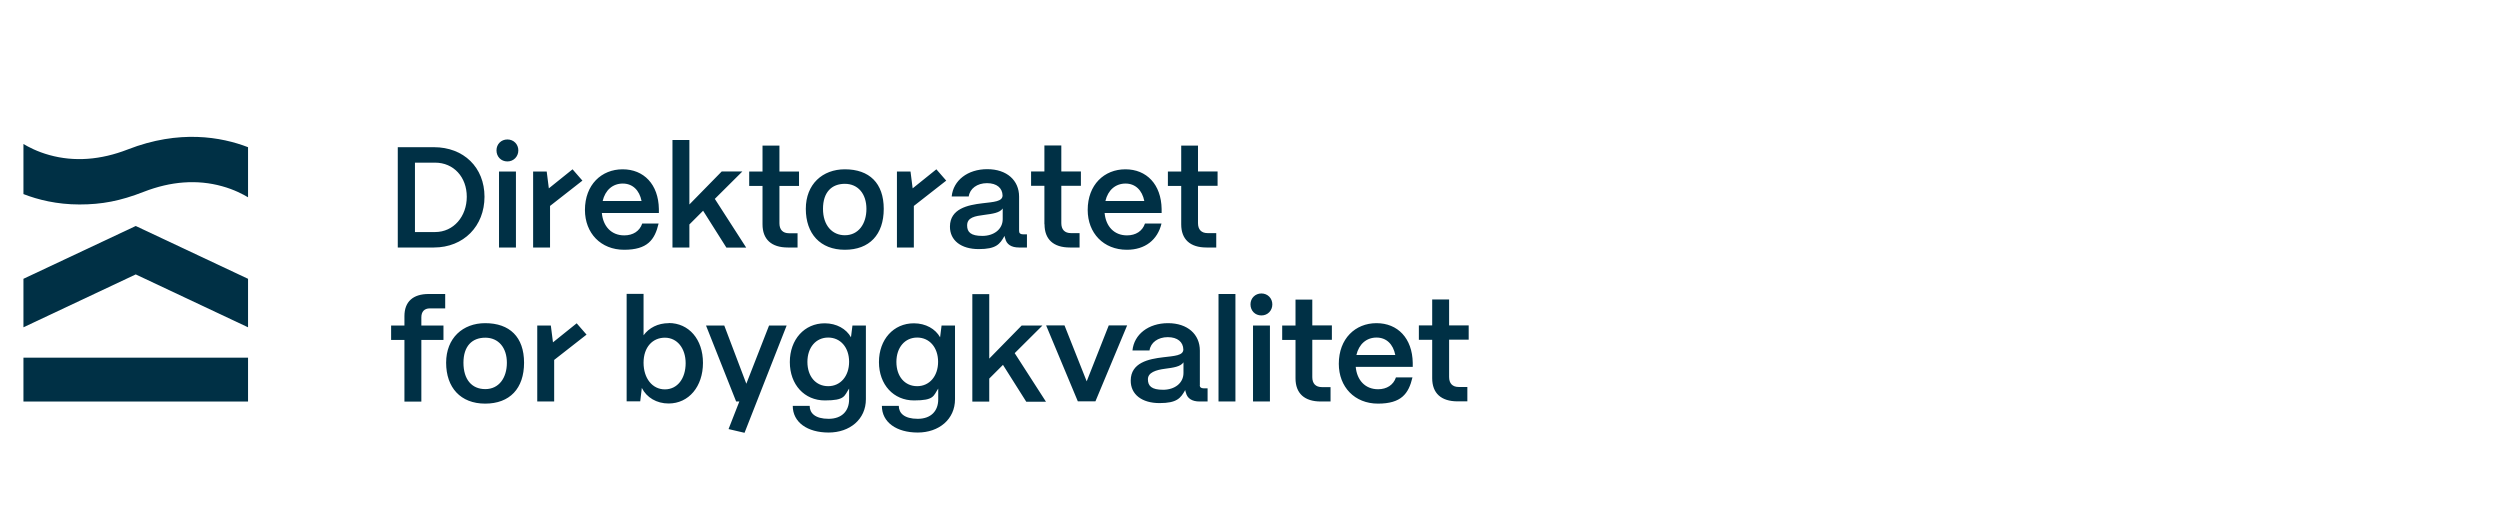
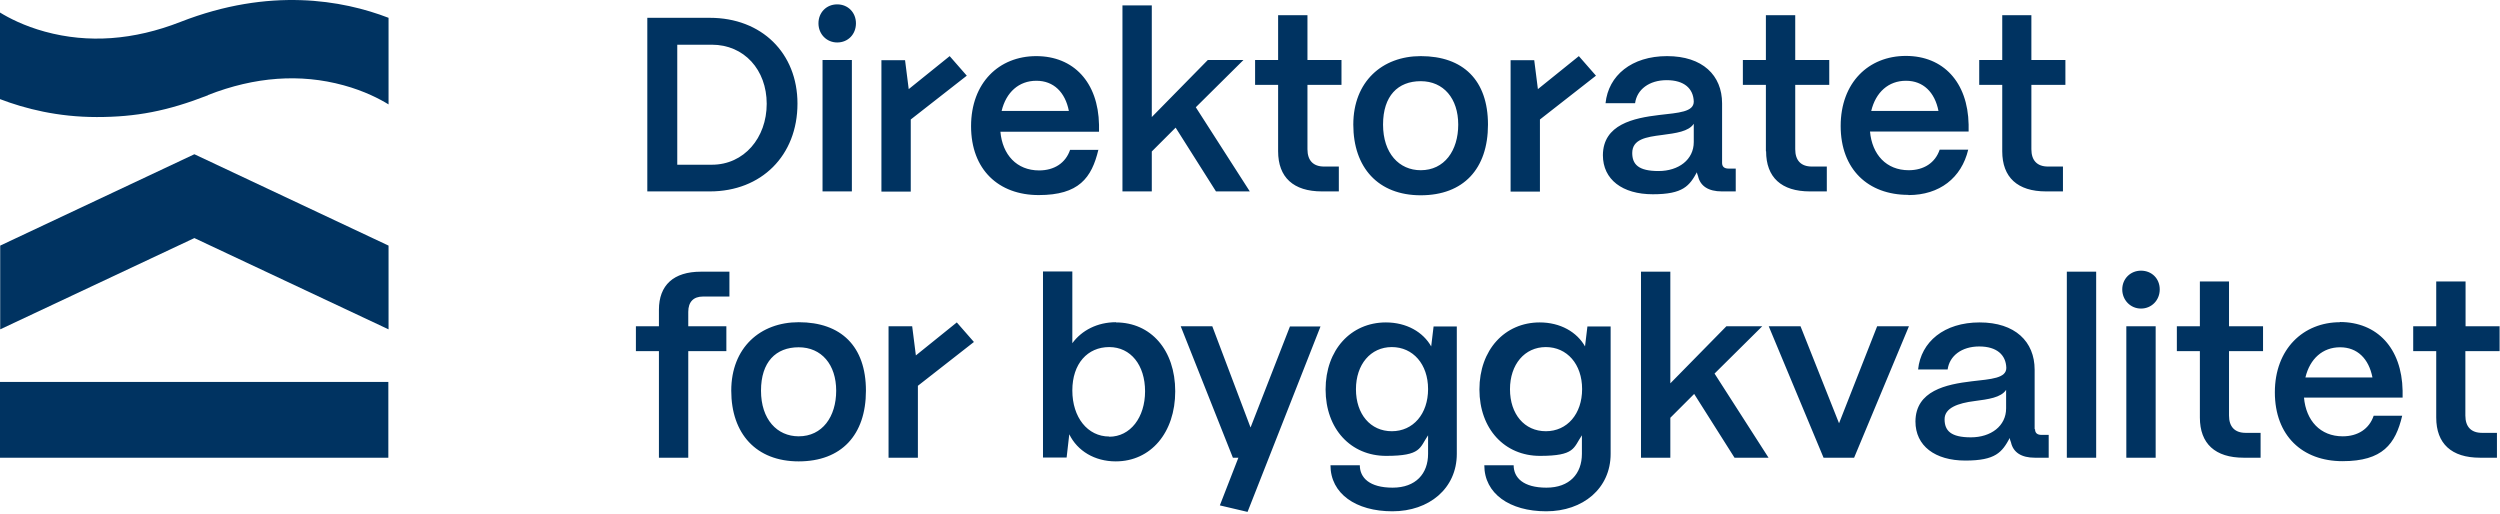
- <svg xmlns="http://www.w3.org/2000/svg" width="841" height="172" viewBox="0 0 841 172" fill="none">
-   <path d="M163.209 108.713C155.725 108.713 150.078 113.687 150.078 122.023C150.078 130.358 154.918 135.78 163.209 135.78C171.499 135.78 176.294 130.672 176.294 122.023C176.294 113.374 171.454 108.713 163.209 108.713ZM170.513 122.023C170.513 127.131 167.824 130.896 163.254 130.896C158.683 130.896 155.904 127.624 155.904 122.023C155.904 116.421 158.817 113.598 163.254 113.598C167.69 113.598 170.513 116.959 170.513 122.023ZM162.985 66.185C162.985 56.326 155.994 49.514 145.955 49.514H133.811V83.259H145.955C155.994 83.259 162.985 76.044 162.985 66.185ZM139.592 54.713H146.359C152.633 54.713 157.024 59.597 157.024 66.185C157.024 72.772 152.633 78.061 146.359 78.061H139.592V54.713ZM136.052 106.338V109.52H131.57V114.36H136.052V135.108H141.743V114.36H149.182V109.52H141.743V106.741C141.743 104.814 142.774 103.739 144.611 103.739H149.765V98.899H144.208C138.92 98.899 136.052 101.498 136.052 106.338ZM463.056 108.713C455.931 108.713 450.374 113.911 450.374 122.381C450.374 130.179 455.707 135.78 463.549 135.78C471.392 135.78 473.857 132.464 475.156 126.952H469.599C468.748 129.507 466.507 130.941 463.594 130.941C459.247 130.941 456.469 127.893 456.066 123.412H475.246V122.067C475.111 113.777 470.182 108.713 463.056 108.713ZM456.29 119.423C457.141 115.749 459.695 113.553 463.056 113.553C466.417 113.553 468.658 115.794 469.375 119.423H456.29ZM185.033 69.277L195.923 60.762L192.606 56.953L184.63 63.362L183.913 57.715H179.342V83.259H185.033V69.277ZM221.601 75.192H216.044C215.192 77.747 212.952 79.181 209.994 79.181C205.647 79.181 202.869 76.133 202.465 71.652H221.646V70.308C221.511 62.017 216.582 56.953 209.456 56.953C202.331 56.953 196.774 62.152 196.774 70.621C196.774 78.419 202.107 84.021 209.949 84.021C217.792 84.021 220.256 80.704 221.556 75.192H221.601ZM209.501 61.748C212.817 61.748 215.103 63.989 215.82 67.619H202.734C203.586 63.944 206.14 61.748 209.501 61.748ZM186.019 115.166L185.302 109.52H180.731V135.063H186.422V121.082L197.312 112.567L193.996 108.758L186.019 115.166ZM494.067 114.315V109.475H487.48V100.736H481.789V109.475H477.307V114.315H481.789V127.221C481.789 132.285 484.791 135.019 490.348 135.019H493.619V130.179H490.706C488.6 130.179 487.48 128.969 487.48 126.818V114.27H494.067V114.315ZM351.381 75.461C351.381 80.525 354.383 83.259 359.896 83.259H363.167V78.419H360.254C358.148 78.419 357.027 77.209 357.027 75.058V62.51H363.615V57.67H357.027V48.932H351.336V57.67H346.855V62.51H351.336V75.416L351.381 75.461ZM379.121 84.021C385.17 84.021 389.428 80.704 390.727 75.192H385.17C384.319 77.747 382.078 79.181 379.121 79.181C374.774 79.181 371.995 76.133 371.592 71.652H390.772V70.308C390.638 62.017 385.708 56.953 378.583 56.953C371.457 56.953 365.901 62.152 365.901 70.621C365.901 78.419 371.233 84.021 379.076 84.021H379.121ZM378.628 61.748C381.944 61.748 384.229 63.989 384.946 67.619H371.861C372.712 63.944 375.267 61.748 378.628 61.748ZM307.419 69.277L318.309 60.762L314.992 56.953L307.016 63.362L306.299 57.715H301.728V83.259H307.419V69.277ZM167.869 83.259H173.561V57.715H167.869V83.259ZM170.693 54.309C172.799 54.309 174.367 52.651 174.367 50.59C174.367 48.528 172.799 46.915 170.693 46.915C168.586 46.915 167.018 48.483 167.018 50.59C167.018 52.696 168.542 54.309 170.693 54.309ZM421.514 135.063H427.206V109.52H421.514V135.063ZM409.908 135.063H415.599V98.899H409.908V135.063ZM337.937 79.405C337.982 79.719 338.071 80.032 338.161 80.256C338.609 82.183 340.178 83.259 342.777 83.259H345.466V78.822H344.076C343.225 78.822 342.822 78.419 342.822 77.702V66.14C342.822 60.673 338.699 56.908 332.111 56.908C325.524 56.908 320.684 60.673 320.146 66.095H325.882C326.241 63.451 328.705 61.614 332.022 61.614C335.338 61.614 337.22 63.272 337.265 65.782C337.22 67.798 334.352 67.933 330.498 68.381C325.524 68.963 319.608 70.218 319.563 76.178C319.519 80.929 323.372 83.797 329.243 83.797C335.114 83.797 336.368 82.138 337.892 79.405H337.937ZM325.344 75.82C325.344 73.131 327.988 72.683 331.17 72.279C333.859 71.921 336.324 71.607 337.31 70.129V73.714C337.31 77.119 334.352 79.36 330.453 79.36C326.554 79.36 325.344 78.061 325.344 75.865V75.82ZM350.619 109.52H343.673L332.783 120.633V98.944H327.092V135.108H332.783V127.355L337.399 122.74L345.242 135.153H351.874L341.343 118.796L350.619 109.564V109.52ZM316.247 113.463C314.679 110.64 311.407 108.758 307.419 108.758C300.607 108.758 295.678 114.18 295.678 121.799C295.678 129.417 300.607 134.705 307.464 134.705C314.32 134.705 313.962 133.181 315.62 130.716V134.346C315.62 138.2 313.245 140.889 308.718 140.889C304.192 140.889 302.355 138.962 302.355 136.542H296.664C296.664 142.054 301.593 145.505 308.718 145.505C315.844 145.505 321.266 141.068 321.266 134.302V109.52H316.74L316.247 113.463ZM308.539 129.91C304.372 129.91 301.548 126.638 301.548 121.754C301.548 116.869 304.416 113.553 308.539 113.553C312.662 113.553 315.575 116.869 315.575 121.709C315.575 126.549 312.662 129.91 308.539 129.91ZM403.051 48.977H397.36V57.715H392.878V62.555H397.36V75.461C397.36 80.525 400.362 83.259 405.874 83.259H409.146V78.419H406.233C404.127 78.419 403.006 77.209 403.006 75.058V62.51H409.594V57.67H403.006V48.932L403.051 48.977ZM365.587 128.341L358.103 109.475H351.919L362.584 135.019H368.5L379.165 109.475H372.981L365.542 128.341H365.587ZM268.341 78.464H265.429C263.322 78.464 262.202 77.254 262.202 75.103V62.555H268.79V57.715H262.202V48.977H256.511V57.715H252.029V62.555H256.511V75.461C256.511 80.525 259.513 83.259 265.025 83.259H268.297V78.419L268.341 78.464ZM441.501 100.781H435.81V109.52H431.328V114.36H435.81V127.266C435.81 132.33 438.812 135.063 444.324 135.063H447.596V130.224H444.683C442.577 130.224 441.456 129.014 441.456 126.863V114.315H448.044V109.475H441.456V100.736L441.501 100.781ZM224.962 108.713C221.332 108.713 218.329 110.281 216.492 112.791V98.854H210.801V135.019H215.372L215.909 130.492C217.523 133.719 220.884 135.736 224.917 135.736C231.729 135.736 236.479 129.999 236.479 122.067C236.479 114.135 231.729 108.668 224.962 108.668V108.713ZM230.653 122.157C230.653 127.355 227.875 130.985 223.662 130.985C219.45 130.985 216.492 127.266 216.492 122.023C216.492 116.779 219.539 113.598 223.662 113.598C227.785 113.598 230.653 117.138 230.653 122.202V122.157ZM251.088 129.148L243.649 109.52H237.51L247.638 135.063H248.713L245.083 144.34L250.461 145.595L264.622 109.52H258.706L251.043 129.148H251.088ZM250.999 83.259L240.467 66.902L249.744 57.67H242.798L231.908 68.784V47.094H226.217V83.259H231.908V75.506L236.524 70.89L244.366 83.304H250.999V83.259ZM284.205 56.953C276.722 56.953 271.075 61.928 271.075 70.263C271.075 78.598 275.915 84.021 284.205 84.021C292.496 84.021 297.291 78.912 297.291 70.263C297.291 61.614 292.451 56.953 284.205 56.953ZM284.205 79.136C279.993 79.136 276.856 75.865 276.856 70.263C276.856 64.661 279.769 61.838 284.205 61.838C288.642 61.838 291.465 65.199 291.465 70.263C291.465 75.327 288.776 79.136 284.205 79.136ZM403.634 129.507V117.945C403.634 112.477 399.511 108.713 392.923 108.713C386.336 108.713 381.496 112.477 380.958 117.9H386.694C387.053 115.256 389.517 113.418 392.834 113.418C396.15 113.418 398.032 115.077 398.077 117.586C398.032 119.603 395.164 119.737 391.31 120.185C386.336 120.768 380.42 122.023 380.375 127.983C380.331 132.733 384.185 135.601 390.055 135.601C395.926 135.601 397.18 133.943 398.704 131.209C398.749 131.523 398.839 131.837 398.928 132.061C399.376 133.988 400.945 135.063 403.544 135.063H406.233V130.627H404.844C403.992 130.627 403.589 130.224 403.589 129.507H403.634ZM398.122 125.473C398.122 128.879 395.164 131.12 391.265 131.12C387.366 131.12 386.156 129.82 386.156 127.58C386.156 125.339 388.8 124.443 391.982 124.039C394.671 123.681 397.136 123.367 398.122 121.888V125.473ZM424.338 98.72C422.276 98.72 420.663 100.288 420.663 102.394C420.663 104.501 422.186 106.114 424.338 106.114C426.489 106.114 428.012 104.456 428.012 102.394C428.012 100.333 426.444 98.72 424.338 98.72ZM286.267 113.463C284.698 110.64 281.427 108.758 277.439 108.758C270.627 108.758 265.697 114.18 265.697 121.799C265.697 129.417 270.627 134.705 277.483 134.705C284.34 134.705 283.981 133.181 285.639 130.716V134.346C285.639 138.2 283.264 140.889 278.738 140.889C274.212 140.889 272.375 138.962 272.375 136.542H266.683C266.683 142.054 271.613 145.505 278.738 145.505C285.864 145.505 291.286 141.068 291.286 134.302V109.52H286.76L286.267 113.463ZM278.604 129.91C274.436 129.91 271.613 126.638 271.613 121.754C271.613 116.869 274.481 113.553 278.604 113.553C282.727 113.553 285.639 116.869 285.639 121.709C285.639 126.549 282.727 129.91 278.604 129.91Z" fill="#003045" />
-   <path d="M45.62 76.044L7.887 93.79V110.103L45.665 92.312L83.442 110.103V93.79L45.709 76.044H45.62ZM7.887 135.064H83.442V120.32H7.887V135.064ZM42.976 50.276C33.879 53.817 25.006 54.489 16.625 52.159C12.547 51.038 9.545 49.425 7.887 48.439V65.289C12.727 67.171 19.135 68.784 26.708 68.784C34.282 68.784 40.421 67.619 48.353 64.527C57.451 60.987 66.324 60.315 74.704 62.645C78.782 63.765 81.784 65.379 83.442 66.365V49.515C74.48 46.064 60.319 43.51 42.976 50.276Z" fill="#003045" />
+ <svg xmlns="http://www.w3.org/2000/svg" width="1227" height="252" viewBox="0 0 1227 252" fill="none">
+   <path d="M539.2 73.544H525.2C523 80.044 517.4 83.644 510 83.644C499 83.644 492 75.944 491 64.644H539.4V61.243C539 40.343 526.9 27.544 508.6 27.544C490.3 27.544 476.6 40.644 476.6 61.944C476.6 83.244 490.1 95.743 509.8 95.743C529.5 95.743 535.8 87.344 539.1 73.444L539.2 73.544ZM508.7 39.644C517.1 39.644 522.8 45.244 524.6 54.444H491.6C493.8 45.244 500.1 39.644 508.6 39.644H508.7ZM449.5 174.344L447.7 160.144H436.1V224.644H450.5V189.344L478 167.844L469.6 158.244L449.5 174.444V174.344ZM447 58.644L474.5 37.144L466.1 27.544L446 43.743L444.2 29.544H432.6V94.044H447V58.743V58.644ZM755.8 58.644L783.3 37.144L774.9 27.544L754.8 43.743L753 29.544H741.4V94.044H755.8V58.743V58.644ZM866.8 74.243C866.8 87.043 874.3 93.944 888.3 93.944H896.6V81.743H889.3C883.9 81.743 881.1 78.743 881.1 73.243V41.644H897.8V29.444H881.1V7.444H866.7V29.444H855.4V41.644H866.7V74.243H866.8ZM936.7 95.743C951.9 95.743 962.7 87.344 966 73.444H952C949.8 79.944 944.2 83.544 936.8 83.544C925.8 83.544 918.8 75.844 917.8 64.543H966.2V61.144C965.8 40.244 953.7 27.444 935.4 27.444C917.1 27.444 903.4 40.544 903.4 61.844C903.4 83.144 916.9 95.644 936.6 95.644L936.7 95.743ZM935.5 39.644C943.9 39.644 949.6 45.244 951.4 54.444H918.4C920.6 45.244 926.9 39.644 935.4 39.644H935.5ZM392 158.144C373.1 158.144 358.9 170.644 358.9 191.744C358.9 212.844 371.1 226.444 392 226.444C412.9 226.444 425 213.544 425 191.744C425 169.944 412.8 158.144 392 158.144ZM392 214.144C381.4 214.144 373.5 205.844 373.5 191.744C373.5 177.644 380.8 170.444 392 170.444C403.2 170.444 410.4 178.944 410.4 191.744C410.4 204.544 403.6 214.144 392 214.144ZM547.7 158.144C538.6 158.144 530.9 162.144 526.3 168.444V133.244H511.9V224.544H523.5L524.8 213.144C528.8 221.344 537.3 226.444 547.6 226.444C564.8 226.444 576.8 212.344 576.8 192.044C576.8 171.744 564.8 158.244 547.7 158.244V158.144ZM544.4 214.244C533.8 214.244 526.3 204.844 526.3 191.644C526.3 178.444 533.8 170.344 544.4 170.344C555 170.344 562 179.244 562 192.044C562 204.844 554.8 214.344 544.4 214.344V214.244ZM323.4 152.144V160.144H312.1V172.344H323.4V224.644H337.8V172.344H356.5V160.144H337.8V153.044C337.8 148.144 340.4 145.544 345 145.544H358V133.344H344C330.6 133.344 323.4 139.944 323.4 152.044V152.144ZM403.7 93.944H418.1V29.444H403.7V93.944ZM391.4 50.844C391.4 26.044 373.8 8.744 348.4 8.744H317.7V93.944H348.4C373.7 93.944 391.4 76.344 391.4 50.844ZM332.4 21.944H349.4C365.2 21.944 376.3 34.244 376.3 50.944C376.3 67.644 365.2 80.844 349.4 80.844H332.4V21.944ZM410.9 20.844C416.3 20.844 420.1 16.744 420.1 11.444C420.1 6.144 416.2 2.144 410.9 2.144C405.6 2.144 401.7 6.144 401.7 11.444C401.7 16.744 405.7 20.844 410.9 20.844ZM1043.6 224.644H1058V160.144H1043.6V224.644ZM1014.4 224.644H1028.8V133.344H1014.4V224.644ZM998.6 210.644V181.444C998.6 167.644 989 158.244 971.6 158.244C954.2 158.244 942.8 167.744 941.4 181.344H955.9C956.8 174.644 962.8 170.044 971.4 170.044C980 170.044 984.5 174.144 984.7 180.544C984.7 185.644 977.4 186.044 967.7 187.144C955.2 188.644 940.2 191.744 940.1 206.844C940.1 218.844 949.7 226.044 964.6 226.044C979.5 226.044 982.6 221.944 986.4 214.944C986.4 215.644 986.8 216.544 987 217.144C988.1 222.044 992.1 224.644 998.7 224.644H1005.5V213.444H1002C999.8 213.444 998.8 212.444 998.8 210.644H998.6ZM984.6 200.444C984.6 209.044 977.2 214.644 967.3 214.644C957.4 214.644 954.4 211.344 954.4 205.744C954.4 200.144 961.1 197.844 969.1 196.844C975.9 195.944 982.1 195.144 984.6 191.344V200.344V200.444ZM997.1 7.444H982.7V29.444H971.4V41.644H982.7V74.243C982.7 87.043 990.2 93.944 1004.2 93.944H1012.5V81.743H1005.2C999.8 81.743 997 78.743 997 73.243V41.644H1013.7V29.444H997V7.444H997.1ZM1050.8 132.844C1045.6 132.844 1041.6 136.844 1041.6 142.044C1041.6 147.244 1045.6 151.444 1050.8 151.444C1056 151.444 1060 147.344 1060 142.044C1060 136.744 1056.1 132.844 1050.8 132.844ZM1226.8 172.344V160.144H1210.1V138.144H1195.7V160.144H1184.4V172.344H1195.7V204.944C1195.7 217.744 1203.2 224.644 1217.2 224.644H1225.5V212.444H1218.2C1212.8 212.444 1210 209.444 1210 203.944V172.344H1226.8ZM1148.5 158.144C1130.5 158.144 1116.5 171.244 1116.5 192.544C1116.5 213.844 1130 226.344 1149.7 226.344C1169.4 226.344 1175.7 217.944 1179 204.044H1165C1162.8 210.544 1157.2 214.144 1149.8 214.144C1138.8 214.144 1131.8 206.444 1130.8 195.144H1179.2V191.744C1178.8 170.844 1166.7 158.044 1148.4 158.044L1148.5 158.144ZM1131.5 185.244C1133.7 176.044 1140 170.444 1148.5 170.444C1157 170.444 1162.6 176.044 1164.4 185.244H1131.4H1131.5ZM1094.1 138.144H1079.7V160.144H1068.4V172.344H1079.7V204.944C1079.7 217.744 1087.2 224.644 1101.2 224.644H1109.5V212.444H1102.2C1096.8 212.444 1094 209.444 1094 203.944V172.344H1110.7V160.144H1094V138.144H1094.1ZM778 170.144C774 162.944 765.8 158.244 755.7 158.244C738.5 158.244 726.1 171.744 726.1 191.144C726.1 210.544 738.5 223.744 755.8 223.744C773.1 223.744 772.2 219.844 776.4 213.644V222.744C776.4 232.444 770.4 239.344 759 239.344C747.6 239.344 742.9 234.444 742.9 228.344H728.5C728.5 242.244 740.9 250.944 758.9 250.944C776.9 250.944 790.5 239.744 790.5 222.744V160.244H779.1L777.9 170.244H778V170.144ZM758.7 211.644C748.2 211.644 741.1 203.244 741.1 191.044C741.1 178.844 748.3 170.344 758.7 170.344C769.1 170.344 776.5 178.744 776.5 190.944C776.5 203.144 769.2 211.644 758.7 211.644ZM702.5 170.144C698.5 162.944 690.3 158.244 680.2 158.244C663 158.244 650.6 171.744 650.6 191.144C650.6 210.544 663 223.744 680.3 223.744C697.6 223.744 696.7 219.844 700.9 213.644V222.744C700.9 232.444 694.9 239.344 683.5 239.344C672.1 239.344 667.4 234.444 667.4 228.344H653C653 242.244 665.4 250.944 683.4 250.944C701.4 250.944 715 239.744 715 222.744V160.244H703.6L702.4 170.244H702.5V170.144ZM683.1 211.644C672.6 211.644 665.5 203.244 665.5 191.044C665.5 178.844 672.7 170.344 683.1 170.344C693.5 170.344 700.9 178.744 700.9 190.944C700.9 203.144 693.6 211.644 683.1 211.644ZM657.2 81.743H649.9C644.5 81.743 641.7 78.743 641.7 73.243V41.644H658.4V29.444H641.7V7.444H627.3V29.444H616V41.644H627.3V74.243C627.3 87.043 634.8 93.944 648.8 93.944H657.1V81.743H657.2ZM697.3 27.544C678.4 27.544 664.2 40.044 664.2 61.144C664.2 82.244 676.4 95.844 697.3 95.844C718.2 95.844 730.3 82.944 730.3 61.144C730.3 39.344 718.1 27.544 697.3 27.544ZM697.3 83.544C686.7 83.544 678.8 75.244 678.8 61.144C678.8 47.044 686.1 39.844 697.3 39.844C708.5 39.844 715.7 48.344 715.7 61.144C715.7 73.944 708.9 83.544 697.3 83.544ZM613.7 209.644L595 160.144H579.5L605.1 224.644H607.8L598.7 248.044L612.3 251.244L648.1 160.244H633.1L613.8 209.744L613.7 209.644ZM613.4 93.944L586.9 52.644L610.3 29.444H592.8L565.3 57.444V2.644H550.9V93.944H565.3V74.344L577 62.644L596.8 93.944H613.5H613.4ZM864.8 160.144H847.3L819.8 188.144V133.344H805.4V224.644H819.8V205.044L831.5 193.344L851.3 224.644H868L841.5 183.344L864.9 160.144H864.8ZM832.8 84.243C832.8 84.944 833.2 85.844 833.4 86.444C834.5 91.344 838.5 93.944 845.1 93.944H851.9V82.743H848.4C846.2 82.743 845.2 81.744 845.2 79.944V50.743C845.2 36.944 835.6 27.544 818.2 27.544C800.8 27.544 789.4 37.044 788 50.644H802.5C803.4 43.944 809.4 39.344 818 39.344C826.6 39.344 831.1 43.444 831.3 49.844C831.3 54.944 824 55.344 814.3 56.444C801.8 57.944 786.8 61.044 786.7 76.144C786.7 88.144 796.3 95.344 811.2 95.344C826.1 95.344 829.2 91.243 833 84.243H832.8ZM801.1 75.144C801.1 68.344 807.8 67.243 815.8 66.243C822.6 65.344 828.8 64.543 831.3 60.743V69.743C831.3 78.344 823.9 83.944 814 83.944C804.1 83.944 801.1 80.644 801.1 75.044V75.144ZM902.6 207.744L883.7 160.144H868.1L895 224.644H910L936.9 160.144H921.3L902.6 207.744Z" fill="#003361" />
+   <path d="M102.1 46.644C125.1 37.644 147.4 36.044 168.6 41.844C178.9 44.644 186.5 48.644 190.7 51.244V8.744C168.1 0.044 132.4 -6.356 88.6 10.744C65.6 19.744 43.3 21.344 22.1 15.544C11.8 12.744 4.2 8.744 0 6.144V48.644C12.3 53.344 28.3 57.444 47.5 57.444C66.7 57.444 82.1 54.544 102.1 46.744V46.644ZM95.5 75.744H95.3L0.1 120.544V161.644L95.4 116.844L190.7 161.644V120.544L95.5 75.744ZM0 224.644H190.6V187.444H0V224.644Z" fill="#003361" />
</svg>
